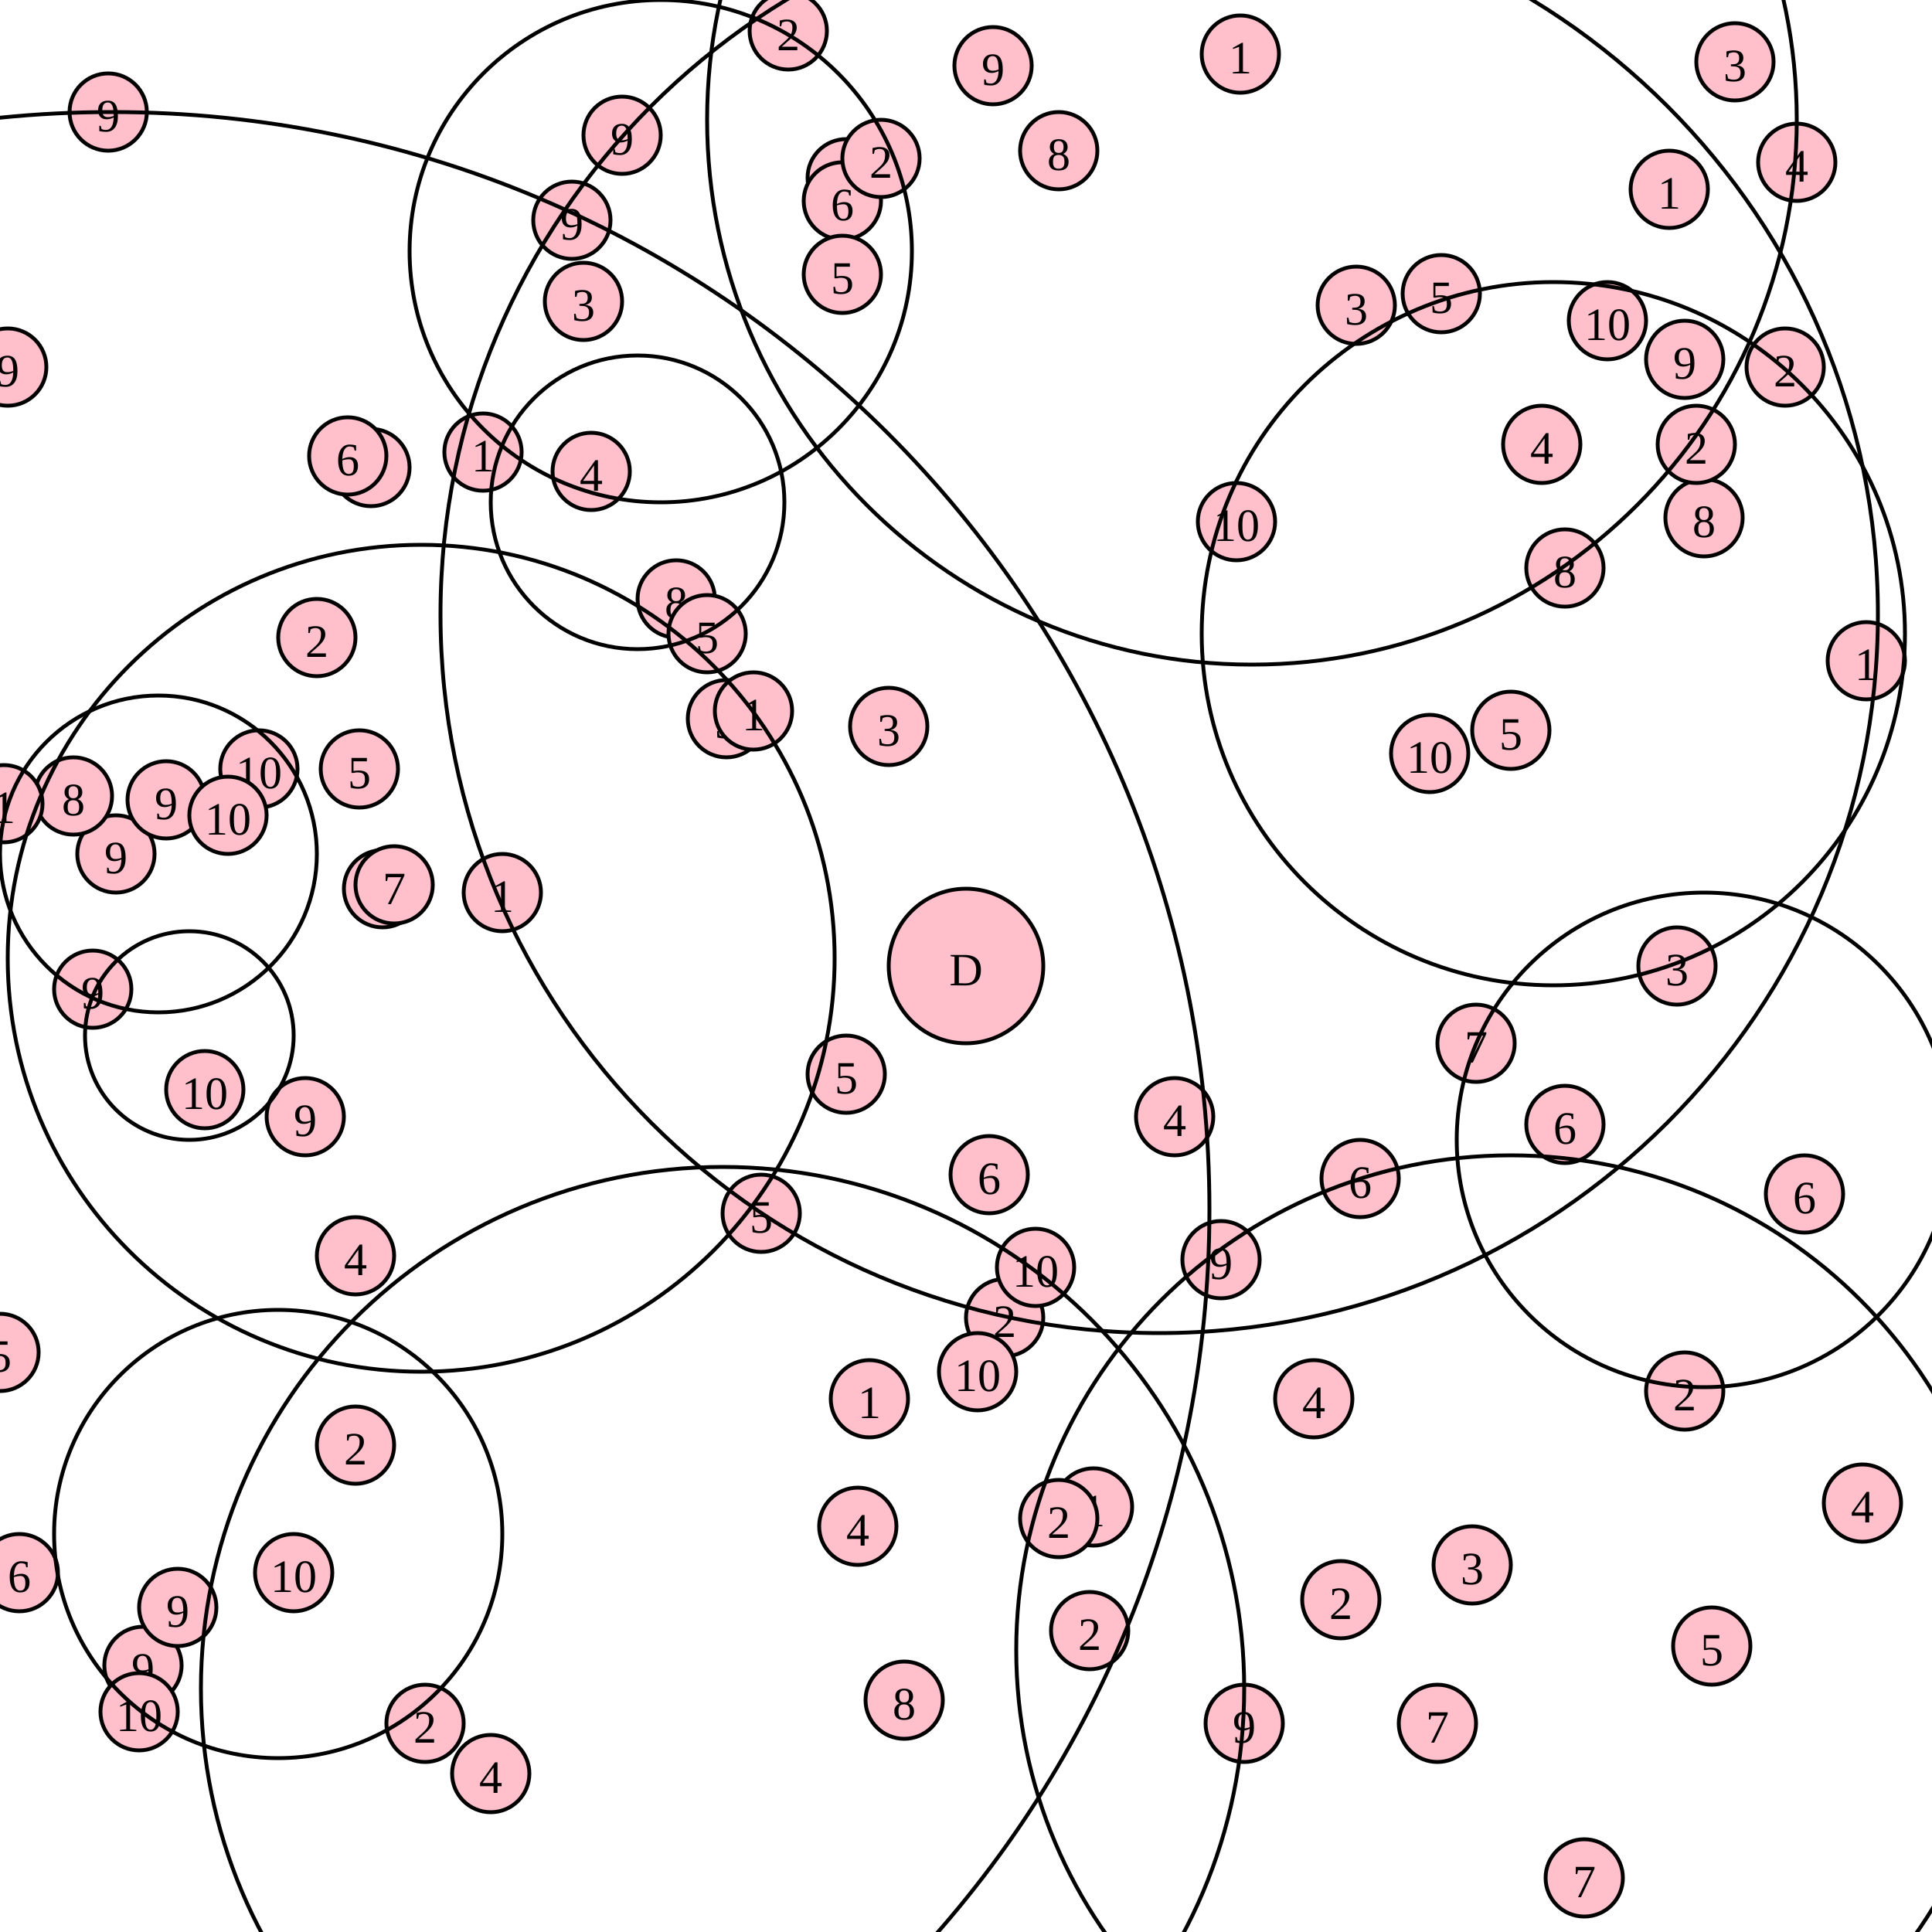
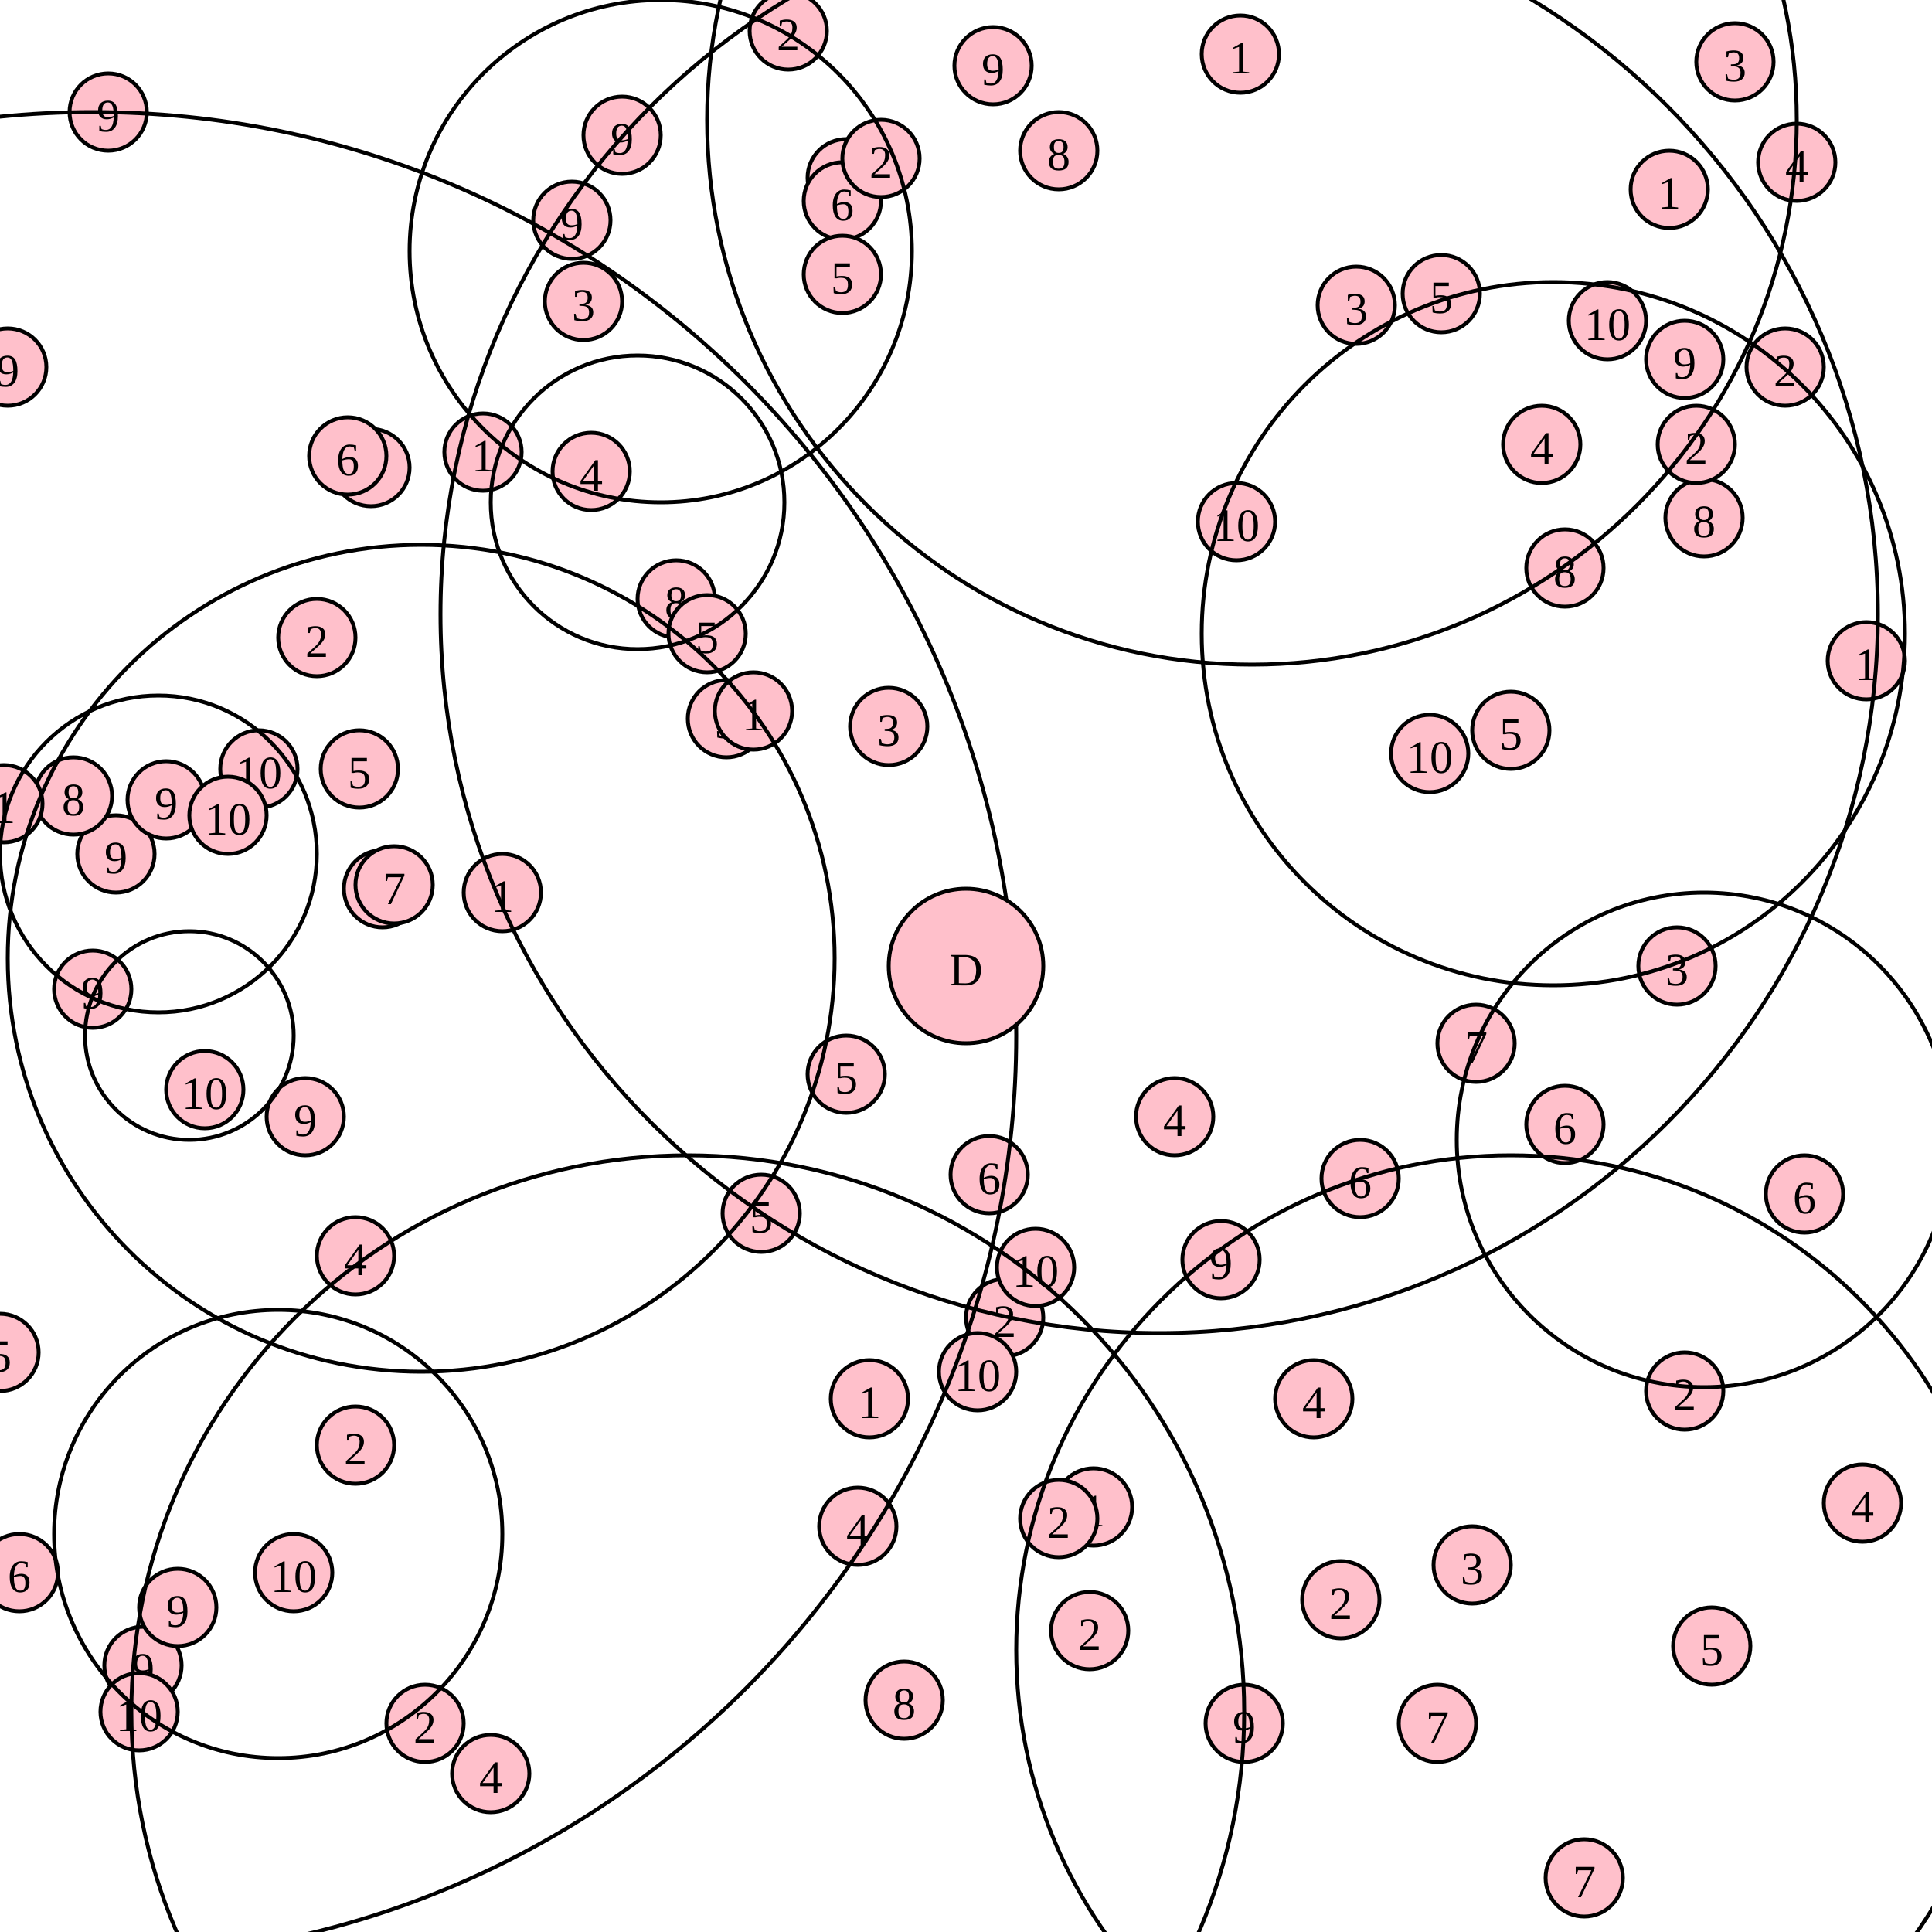
<svg xmlns="http://www.w3.org/2000/svg" width="8cm" height="8cm" viewBox="0 0 500 500" version="1.1">
  <g transform="translate(79,289)">
    <circle cx="0" cy="0" r="10" fill="pink" stroke="black" stroke-width="1" />
    <text text-anchor="middle" y="5">9</text>
  </g>
  <g transform="translate(99,230)">
    <circle cx="0" cy="0" r="10" fill="pink" stroke="black" stroke-width="1" />
    <text text-anchor="middle" y="5">4</text>
  </g>
  <g transform="translate(153,122)">
    <circle cx="0" cy="0" r="10" fill="pink" stroke="black" stroke-width="1" />
    <text text-anchor="middle" y="5">4</text>
  </g>
  <g transform="translate(399,115)">
    <circle cx="0" cy="0" r="10" fill="pink" stroke="black" stroke-width="1" />
    <text text-anchor="middle" y="5">4</text>
  </g>
  <g transform="translate(370,195)">
    <circle cx="0" cy="0" r="10" fill="pink" stroke="black" stroke-width="1" />
    <text text-anchor="middle" y="5">10</text>
  </g>
  <g transform="translate(125,117)">
    <circle cx="0" cy="0" r="10" fill="pink" stroke="black" stroke-width="1" />
    <text text-anchor="middle" y="5">1</text>
  </g>
  <g transform="translate(225,362)">
    <circle cx="0" cy="0" r="10" fill="pink" stroke="black" stroke-width="1" />
    <text text-anchor="middle" y="5">1</text>
  </g>
  <g transform="translate(96,121)">
    <circle cx="0" cy="0" r="10" fill="pink" stroke="black" stroke-width="1" />
    <text text-anchor="middle" y="5">7</text>
  </g>
  <g transform="translate(320,135)">
    <circle cx="0" cy="0" r="10" fill="pink" stroke="black" stroke-width="1" />
    <text text-anchor="middle" y="5">10</text>
  </g>
  <g transform="translate(391,189)">
    <circle cx="0" cy="0" r="10" fill="pink" stroke="black" stroke-width="1" />
    <text text-anchor="middle" y="5">5</text>
  </g>
  <g transform="translate(283,390)">
    <circle cx="0" cy="0" r="10" fill="pink" stroke="black" stroke-width="1" />
    <text text-anchor="middle" y="5">1</text>
  </g>
  <g transform="translate(443,426)">
    <circle cx="0" cy="0" r="10" fill="pink" stroke="black" stroke-width="1" />
    <text text-anchor="middle" y="5">5</text>
  </g>
  <g transform="translate(405,147)">
    <circle cx="0" cy="0" r="10" fill="pink" stroke="black" stroke-width="1" />
    <text text-anchor="middle" y="5">8</text>
  </g>
  <g transform="translate(37,431)">
    <circle cx="0" cy="0" r="10" fill="pink" stroke="black" stroke-width="1" />
    <text text-anchor="middle" y="5">9</text>
  </g>
  <g transform="translate(432,49)">
    <circle cx="0" cy="0" r="10" fill="pink" stroke="black" stroke-width="1" />
    <text text-anchor="middle" y="5">1</text>
  </g>
  <g transform="translate(161,35)">
    <circle cx="0" cy="0" r="10" fill="pink" stroke="black" stroke-width="1" />
    <text text-anchor="middle" y="5">9</text>
  </g>
  <g transform="translate(441,134)">
    <circle cx="0" cy="0" r="10" fill="pink" stroke="black" stroke-width="1" />
    <text text-anchor="middle" y="5">8</text>
  </g>
  <g transform="translate(5,407)">
    <circle cx="0" cy="0" r="10" fill="pink" stroke="black" stroke-width="1" />
    <text text-anchor="middle" y="5">6</text>
  </g>
  <g transform="translate(257,17)">
    <circle cx="0" cy="0" r="10" fill="pink" stroke="black" stroke-width="1" />
    <text text-anchor="middle" y="5">9</text>
  </g>
  <g transform="translate(82,165)">
    <circle cx="0" cy="0" r="10" fill="pink" stroke="black" stroke-width="1" />
    <text text-anchor="middle" y="5">2</text>
  </g>
  <g transform="translate(67,199)">
    <circle cx="0" cy="0" r="10" fill="pink" stroke="black" stroke-width="1" />
    <text text-anchor="middle" y="5">10</text>
  </g>
  <g transform="translate(482,389)">
    <circle cx="0" cy="0" r="10" fill="pink" stroke="black" stroke-width="1" />
    <text text-anchor="middle" y="5">4</text>
  </g>
  <g transform="translate(130,231)">
    <circle cx="0" cy="0" r="10" fill="pink" stroke="black" stroke-width="1" />
    <text text-anchor="middle" y="5">1</text>
  </g>
  <g transform="translate(204,8)">
    <circle cx="0" cy="0" r="10" fill="pink" stroke="black" stroke-width="1" />
    <text text-anchor="middle" y="5">2</text>
  </g>
  <g transform="translate(110,446)">
    <circle cx="0" cy="0" r="10" fill="pink" stroke="black" stroke-width="1" />
    <text text-anchor="middle" y="5">2</text>
  </g>
  <g transform="translate(219,46)">
    <circle cx="0" cy="0" r="10" fill="pink" stroke="black" stroke-width="1" />
    <text text-anchor="middle" y="5">2</text>
  </g>
  <g transform="translate(449,16)">
    <circle cx="0" cy="0" r="10" fill="pink" stroke="black" stroke-width="1" />
    <text text-anchor="middle" y="5">3</text>
  </g>
  <g transform="translate(30,221)">
    <circle cx="0" cy="0" r="10" fill="pink" stroke="black" stroke-width="1" />
    <text text-anchor="middle" y="5">9</text>
  </g>
  <g transform="translate(222,395)">
    <circle cx="0" cy="0" r="10" fill="pink" stroke="black" stroke-width="1" />
    <text text-anchor="middle" y="5">4</text>
  </g>
  <g transform="translate(43,207)">
    <circle cx="0" cy="0" r="10" fill="pink" stroke="black" stroke-width="1" />
    <text text-anchor="middle" y="5">9</text>
  </g>
  <g transform="translate(2,95)">
    <circle cx="0" cy="0" r="10" fill="pink" stroke="black" stroke-width="1" />
    <text text-anchor="middle" y="5">9</text>
  </g>
  <g transform="translate(372,446)">
    <circle cx="0" cy="0" r="10" fill="pink" stroke="black" stroke-width="1" />
    <text text-anchor="middle" y="5">7</text>
  </g>
  <g transform="translate(347,414)">
    <circle cx="0" cy="0" r="10" fill="pink" stroke="black" stroke-width="1" />
    <text text-anchor="middle" y="5">2</text>
  </g>
  <g transform="translate(59,211)">
    <circle cx="0" cy="0" r="10" fill="pink" stroke="black" stroke-width="1" />
    <text text-anchor="middle" y="5">10</text>
  </g>
  <g transform="translate(36,443)">
    <circle cx="0" cy="0" r="10" fill="pink" stroke="black" stroke-width="1" />
    <text text-anchor="middle" y="5">10</text>
  </g>
  <g transform="translate(373,76)">
    <circle cx="0" cy="0" r="10" fill="pink" stroke="black" stroke-width="1" />
    <text text-anchor="middle" y="5">5</text>
  </g>
  <g transform="translate(218,52)">
    <circle cx="0" cy="0" r="10" fill="pink" stroke="black" stroke-width="1" />
    <text text-anchor="middle" y="5">6</text>
  </g>
  <g transform="translate(102,229)">
    <circle cx="0" cy="0" r="10" fill="pink" stroke="black" stroke-width="1" />
    <text text-anchor="middle" y="5">7</text>
  </g>
  <g transform="translate(483,171)">
    <circle cx="0" cy="0" r="10" fill="pink" stroke="black" stroke-width="1" />
    <text text-anchor="middle" y="5">1</text>
  </g>
  <g transform="translate(260,341)">
    <circle cx="0" cy="0" r="10" fill="pink" stroke="black" stroke-width="1" />
    <text text-anchor="middle" y="5">2</text>
  </g>
  <g transform="translate(382,270)">
    <circle cx="0" cy="0" r="10" fill="pink" stroke="black" stroke-width="1" />
    <text text-anchor="middle" y="5">7</text>
  </g>
  <g transform="translate(28,29)">
    <circle cx="0" cy="0" r="10" fill="pink" stroke="black" stroke-width="1" />
    <text text-anchor="middle" y="5">9</text>
  </g>
  <g transform="translate(256,304)">
    <circle cx="0" cy="0" r="10" fill="pink" stroke="black" stroke-width="1" />
    <text text-anchor="middle" y="5">6</text>
  </g>
  <g transform="translate(197,314)">
    <circle cx="0" cy="0" r="10" fill="pink" stroke="black" stroke-width="1" />
    <text text-anchor="middle" y="5">5</text>
  </g>
  <g transform="translate(436,360)">
    <circle cx="0" cy="0" r="10" fill="pink" stroke="black" stroke-width="1" />
    <text text-anchor="middle" y="5">2</text>
  </g>
  <g transform="translate(351,79)">
    <circle cx="0" cy="0" r="10" fill="pink" stroke="black" stroke-width="1" />
    <text text-anchor="middle" y="5">3</text>
  </g>
  <g transform="translate(0,350)">
    <circle cx="0" cy="0" r="10" fill="pink" stroke="black" stroke-width="1" />
    <text text-anchor="middle" y="5">5</text>
  </g>
  <g transform="translate(253,355)">
    <circle cx="0" cy="0" r="10" fill="pink" stroke="black" stroke-width="1" />
    <text text-anchor="middle" y="5">10</text>
  </g>
  <g transform="translate(92,325)">
    <circle cx="0" cy="0" r="10" fill="pink" stroke="black" stroke-width="1" />
    <text text-anchor="middle" y="5">4</text>
  </g>
  <g transform="translate(90,118)">
    <circle cx="0" cy="0" r="10" fill="pink" stroke="black" stroke-width="1" />
    <text text-anchor="middle" y="5">6</text>
  </g>
  <g transform="translate(218,71)">
    <circle cx="0" cy="0" r="10" fill="pink" stroke="black" stroke-width="1" />
    <text text-anchor="middle" y="5">5</text>
  </g>
  <g transform="translate(175,155)">
    <circle cx="0" cy="0" r="10" fill="pink" stroke="black" stroke-width="1" />
    <text text-anchor="middle" y="5">8</text>
  </g>
  <g transform="translate(439,115)">
    <circle cx="0" cy="0" r="10" fill="pink" stroke="black" stroke-width="1" />
    <text text-anchor="middle" y="5">2</text>
  </g>
  <g transform="translate(467,309)">
    <circle cx="0" cy="0" r="10" fill="pink" stroke="black" stroke-width="1" />
    <text text-anchor="middle" y="5">6</text>
  </g>
  <g transform="translate(304,289)">
    <circle cx="0" cy="0" r="10" fill="pink" stroke="black" stroke-width="1" />
    <text text-anchor="middle" y="5">4</text>
  </g>
  <g transform="translate(148,57)">
    <circle cx="0" cy="0" r="10" fill="pink" stroke="black" stroke-width="1" />
    <text text-anchor="middle" y="5">9</text>
  </g>
  <g transform="translate(322,446)">
    <circle cx="0" cy="0" r="10" fill="pink" stroke="black" stroke-width="1" />
    <text text-anchor="middle" y="5">9</text>
  </g>
  <g transform="translate(282,422)">
    <circle cx="0" cy="0" r="10" fill="pink" stroke="black" stroke-width="1" />
    <text text-anchor="middle" y="5">2</text>
  </g>
  <g transform="translate(92,374)">
    <circle cx="0" cy="0" r="10" fill="pink" stroke="black" stroke-width="1" />
    <text text-anchor="middle" y="5">2</text>
  </g>
  <g transform="translate(274,39)">
    <circle cx="0" cy="0" r="10" fill="pink" stroke="black" stroke-width="1" />
    <text text-anchor="middle" y="5">8</text>
  </g>
  <g transform="translate(76,407)">
    <circle cx="0" cy="0" r="10" fill="pink" stroke="black" stroke-width="1" />
    <text text-anchor="middle" y="5">10</text>
  </g>
  <g transform="translate(416,83)">
    <circle cx="0" cy="0" r="10" fill="pink" stroke="black" stroke-width="1" />
    <text text-anchor="middle" y="5">10</text>
  </g>
  <g transform="translate(268,328)">
    <circle cx="0" cy="0" r="10" fill="pink" stroke="black" stroke-width="1" />
    <text text-anchor="middle" y="5">10</text>
  </g>
  <g transform="translate(274,393)">
    <circle cx="0" cy="0" r="10" fill="pink" stroke="black" stroke-width="1" />
    <text text-anchor="middle" y="5">2</text>
  </g>
  <g transform="translate(19,206)">
    <circle cx="0" cy="0" r="10" fill="pink" stroke="black" stroke-width="1" />
    <text text-anchor="middle" y="5">8</text>
  </g>
  <g transform="translate(465,42)">
    <circle cx="0" cy="0" r="10" fill="pink" stroke="black" stroke-width="1" />
    <text text-anchor="middle" y="5">4</text>
  </g>
  <g transform="translate(151,78)">
    <circle cx="0" cy="0" r="10" fill="pink" stroke="black" stroke-width="1" />
    <text text-anchor="middle" y="5">3</text>
  </g>
  <g transform="translate(381,405)">
    <circle cx="0" cy="0" r="10" fill="pink" stroke="black" stroke-width="1" />
    <text text-anchor="middle" y="5">3</text>
  </g>
  <g transform="translate(24,256)">
    <circle cx="0" cy="0" r="10" fill="pink" stroke="black" stroke-width="1" />
    <text text-anchor="middle" y="5">9</text>
  </g>
  <g transform="translate(436,93)">
    <circle cx="0" cy="0" r="10" fill="pink" stroke="black" stroke-width="1" />
    <text text-anchor="middle" y="5">9</text>
  </g>
  <g transform="translate(183,164)">
    <circle cx="0" cy="0" r="10" fill="pink" stroke="black" stroke-width="1" />
    <text text-anchor="middle" y="5">5</text>
  </g>
  <g transform="translate(462,95)">
    <circle cx="0" cy="0" r="10" fill="pink" stroke="black" stroke-width="1" />
    <text text-anchor="middle" y="5">2</text>
  </g>
  <g transform="translate(219,278)">
    <circle cx="0" cy="0" r="10" fill="pink" stroke="black" stroke-width="1" />
    <text text-anchor="middle" y="5">5</text>
  </g>
  <g transform="translate(352,305)">
    <circle cx="0" cy="0" r="10" fill="pink" stroke="black" stroke-width="1" />
    <text text-anchor="middle" y="5">6</text>
  </g>
  <g transform="translate(228,41)">
    <circle cx="0" cy="0" r="10" fill="pink" stroke="black" stroke-width="1" />
    <text text-anchor="middle" y="5">2</text>
  </g>
  <g transform="translate(234,440)">
    <circle cx="0" cy="0" r="10" fill="pink" stroke="black" stroke-width="1" />
    <text text-anchor="middle" y="5">8</text>
  </g>
  <g transform="translate(405,291)">
    <circle cx="0" cy="0" r="10" fill="pink" stroke="black" stroke-width="1" />
    <text text-anchor="middle" y="5">6</text>
  </g>
  <g transform="translate(410,486)">
    <circle cx="0" cy="0" r="10" fill="pink" stroke="black" stroke-width="1" />
    <text text-anchor="middle" y="5">7</text>
  </g>
  <g transform="translate(188,186)">
    <circle cx="0" cy="0" r="10" fill="pink" stroke="black" stroke-width="1" />
    <text text-anchor="middle" y="5">3</text>
  </g>
  <g transform="translate(340,362)">
    <circle cx="0" cy="0" r="10" fill="pink" stroke="black" stroke-width="1" />
    <text text-anchor="middle" y="5">4</text>
  </g>
  <g transform="translate(93,199)">
    <circle cx="0" cy="0" r="10" fill="pink" stroke="black" stroke-width="1" />
    <text text-anchor="middle" y="5">5</text>
  </g>
  <g transform="translate(46,416)">
    <circle cx="0" cy="0" r="10" fill="pink" stroke="black" stroke-width="1" />
    <text text-anchor="middle" y="5">9</text>
  </g>
  <g transform="translate(321,14)">
    <circle cx="0" cy="0" r="10" fill="pink" stroke="black" stroke-width="1" />
    <text text-anchor="middle" y="5">1</text>
  </g>
  <g transform="translate(230,188)">
    <circle cx="0" cy="0" r="10" fill="pink" stroke="black" stroke-width="1" />
    <text text-anchor="middle" y="5">3</text>
  </g>
  <g transform="translate(195,184)">
    <circle cx="0" cy="0" r="10" fill="pink" stroke="black" stroke-width="1" />
    <text text-anchor="middle" y="5">1</text>
  </g>
  <g transform="translate(434,250)">
    <circle cx="0" cy="0" r="10" fill="pink" stroke="black" stroke-width="1" />
    <text text-anchor="middle" y="5">3</text>
  </g>
  <g transform="translate(127,459)">
    <circle cx="0" cy="0" r="10" fill="pink" stroke="black" stroke-width="1" />
    <text text-anchor="middle" y="5">4</text>
  </g>
  <g transform="translate(53,282)">
    <circle cx="0" cy="0" r="10" fill="pink" stroke="black" stroke-width="1" />
    <text text-anchor="middle" y="5">10</text>
  </g>
  <g transform="translate(316,326)">
    <circle cx="0" cy="0" r="10" fill="pink" stroke="black" stroke-width="1" />
    <text text-anchor="middle" y="5">9</text>
  </g>
  <g transform="translate(1,208)">
    <circle cx="0" cy="0" r="10" fill="pink" stroke="black" stroke-width="1" />
    <text text-anchor="middle" y="5">1</text>
  </g>
  <g transform="translate(300,159)">
    <circle cx="0" cy="0" r="186" fill="none" stroke="black" stroke-width="1" />
    <text text-anchor="middle" y="5" />
  </g>
-   <g transform="translate(29,313)">
-     <circle cx="0" cy="0" r="284" fill="none" stroke="black" stroke-width="1" />
+   <g transform="translate(24,268)">
+     <circle cx="0" cy="0" r="239" fill="none" stroke="black" stroke-width="1" />
    <text text-anchor="middle" y="5" />
  </g>
  <g transform="translate(49,268)">
    <circle cx="0" cy="0" r="27" fill="none" stroke="black" stroke-width="1" />
    <text text-anchor="middle" y="5" />
  </g>
  <g transform="translate(72,397)">
    <circle cx="0" cy="0" r="58" fill="none" stroke="black" stroke-width="1" />
    <text text-anchor="middle" y="5" />
  </g>
-   <g transform="translate(187,437)">
-     <circle cx="0" cy="0" r="135" fill="none" stroke="black" stroke-width="1" />
+   <g transform="translate(178,443)">
+     <circle cx="0" cy="0" r="144" fill="none" stroke="black" stroke-width="1" />
    <text text-anchor="middle" y="5" />
  </g>
  <g transform="translate(391,427)">
    <circle cx="0" cy="0" r="128" fill="none" stroke="black" stroke-width="1" />
    <text text-anchor="middle" y="5" />
  </g>
  <g transform="translate(441,295)">
    <circle cx="0" cy="0" r="64" fill="none" stroke="black" stroke-width="1" />
    <text text-anchor="middle" y="5" />
  </g>
  <g transform="translate(402,164)">
    <circle cx="0" cy="0" r="91" fill="none" stroke="black" stroke-width="1" />
    <text text-anchor="middle" y="5" />
  </g>
  <g transform="translate(324,31)">
    <circle cx="0" cy="0" r="141" fill="none" stroke="black" stroke-width="1" />
    <text text-anchor="middle" y="5" />
  </g>
  <g transform="translate(171,65)">
    <circle cx="0" cy="0" r="65" fill="none" stroke="black" stroke-width="1" />
    <text text-anchor="middle" y="5" />
  </g>
  <g transform="translate(109,248)">
    <circle cx="0" cy="0" r="107" fill="none" stroke="black" stroke-width="1" />
    <text text-anchor="middle" y="5" />
  </g>
  <g transform="translate(165,130)">
    <circle cx="0" cy="0" r="38" fill="none" stroke="black" stroke-width="1" />
    <text text-anchor="middle" y="5" />
  </g>
  <g transform="translate(41,221)">
    <circle cx="0" cy="0" r="41" fill="none" stroke="black" stroke-width="1" />
    <text text-anchor="middle" y="5" />
  </g>
  <g transform="translate(250,250)">
    <circle cx="0" cy="0" r="20" fill="pink" stroke="black" stroke-width="1" />
    <text text-anchor="middle" y="5">D</text>
  </g>
</svg>
